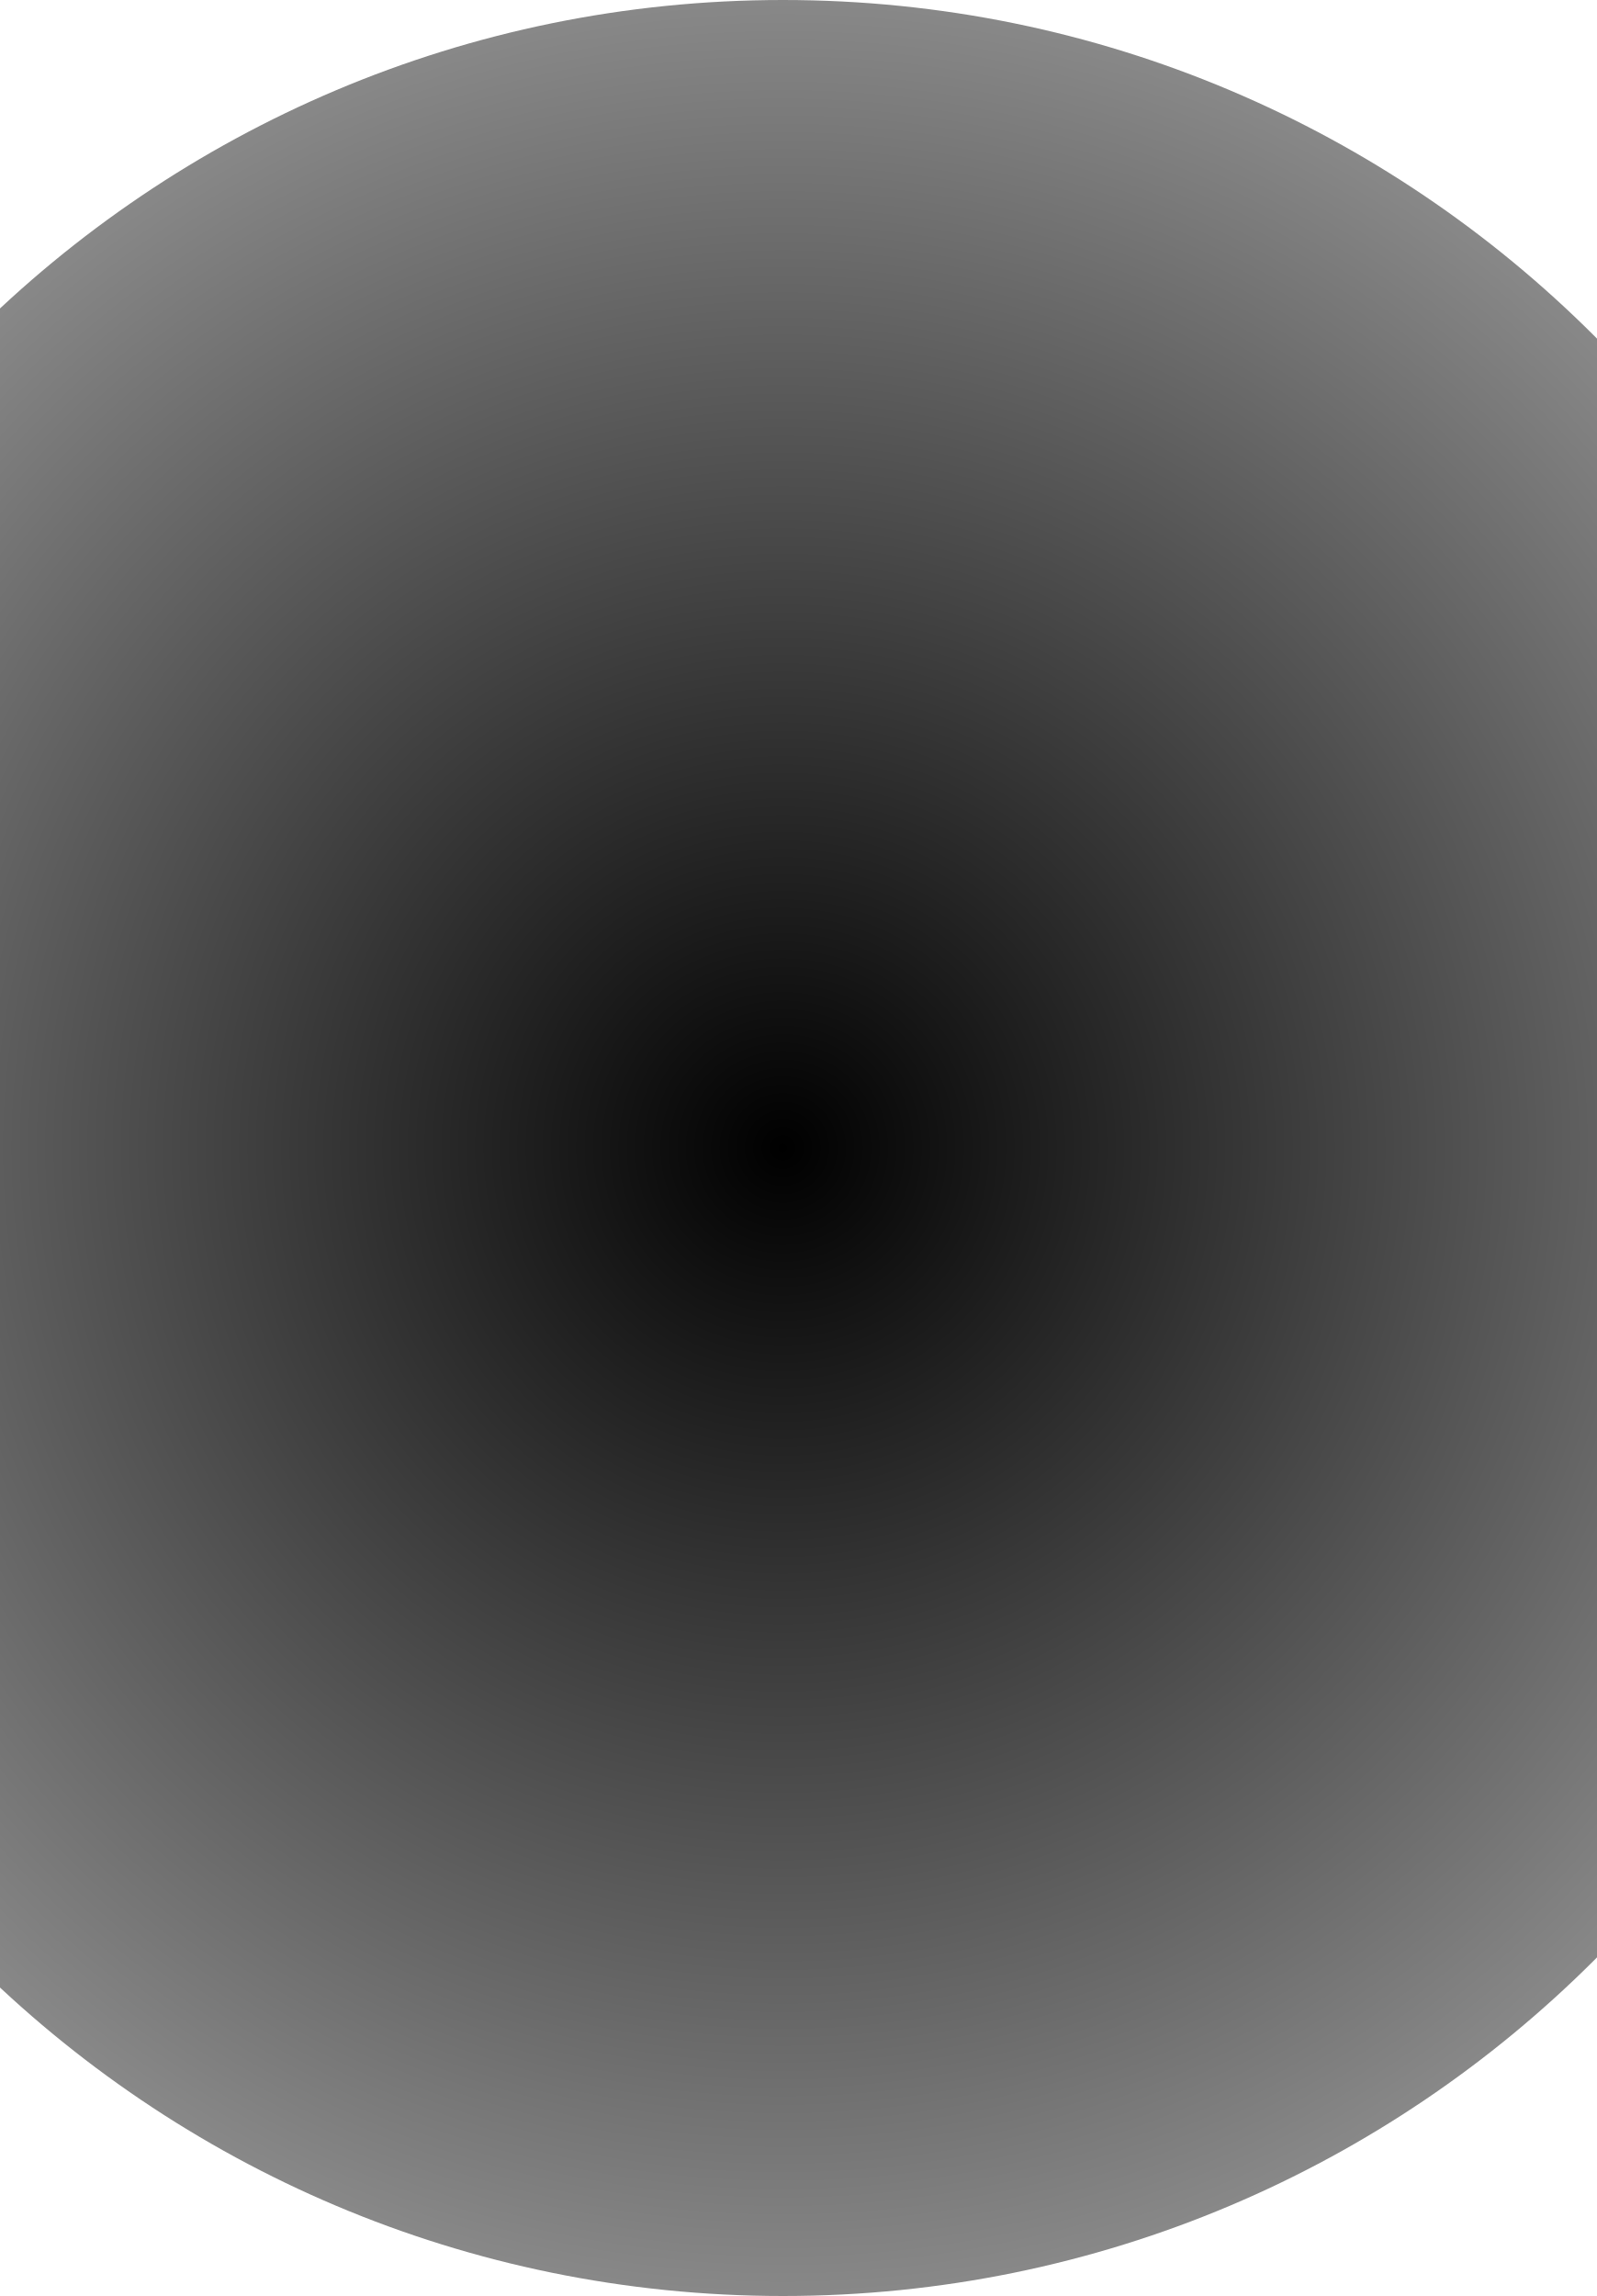
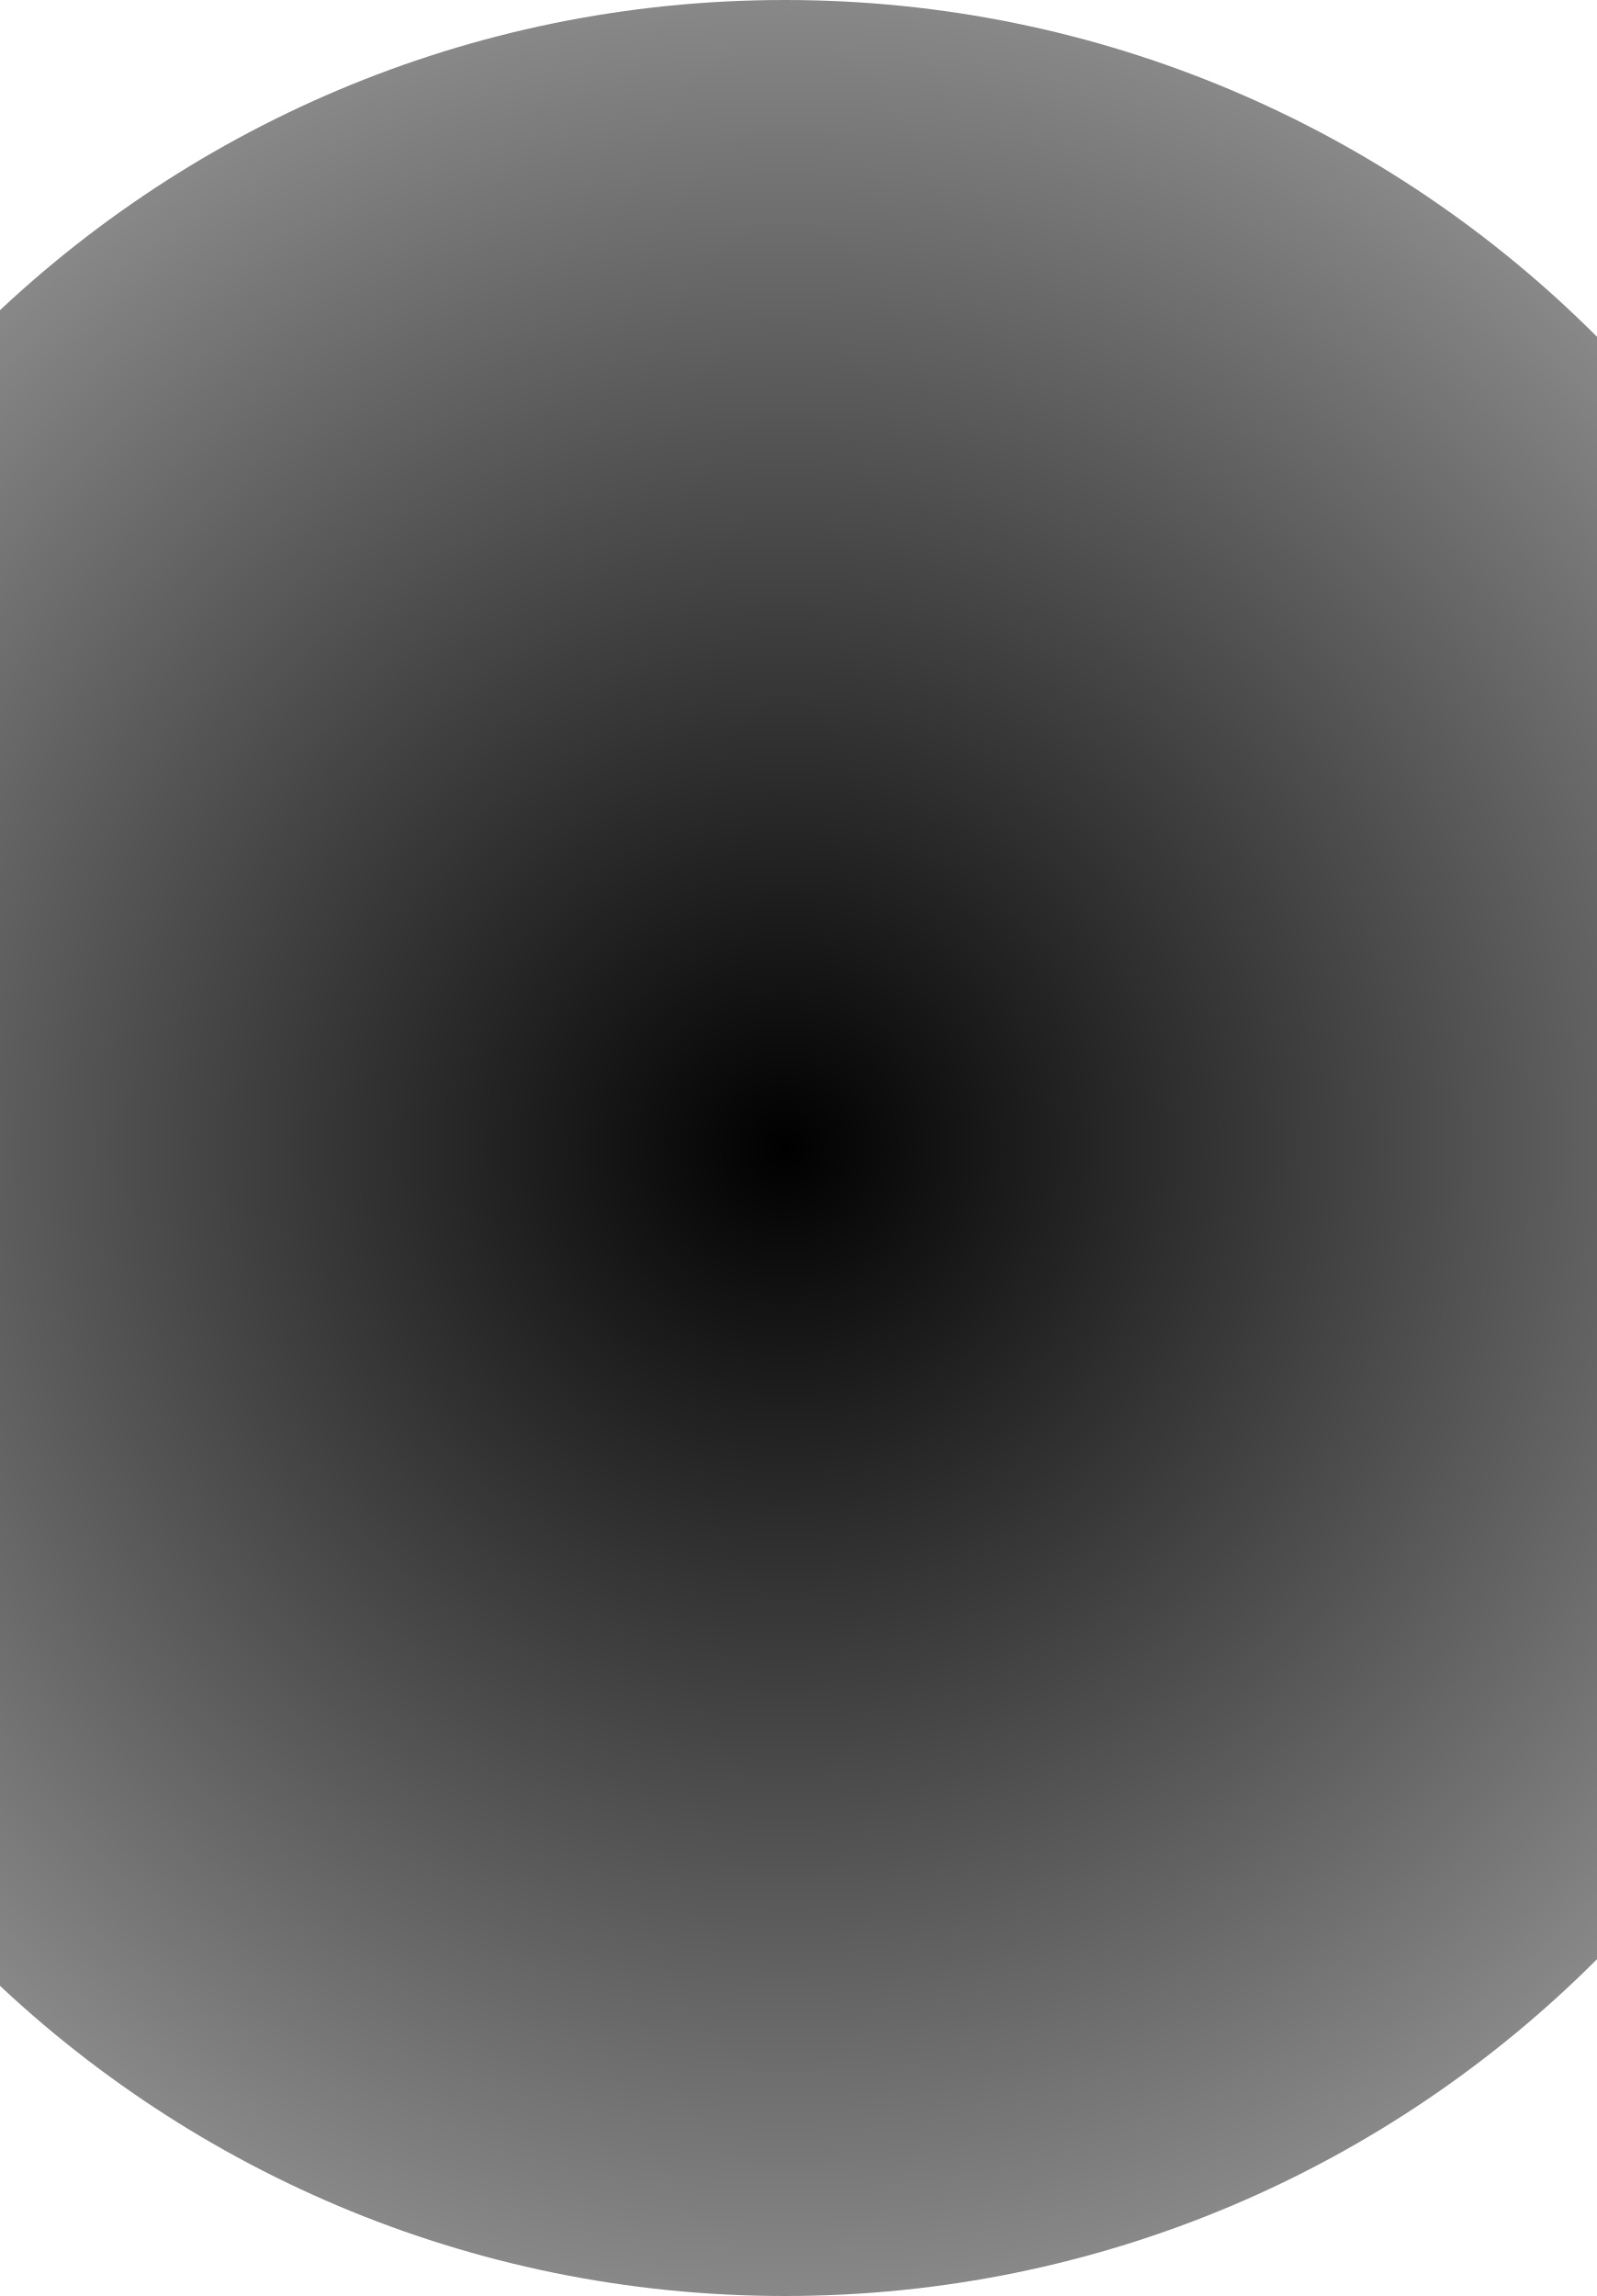
<svg xmlns="http://www.w3.org/2000/svg" width="441" height="634" viewBox="0 0 441 634" fill="none">
-   <circle cx="216.21" cy="317" r="317" fill="url(#paint0_radial_218_71599)" />
+   <circle cx="216.711" cy="317" r="317" fill="url(#paint0_radial_48_8238)" />
  <defs>
-     <radialGradient id="paint0_radial_218_71599" cx="0" cy="0" r="1" gradientUnits="userSpaceOnUse" gradientTransform="translate(216.21 317) rotate(90) scale(584.396)">
+     <radialGradient id="paint0_radial_48_8238" cx="0" cy="0" r="1" gradientUnits="userSpaceOnUse" gradientTransform="translate(216.711 317) rotate(90) scale(584.396)">
      <stop />
      <stop offset="1" stop-color="white" />
    </radialGradient>
  </defs>
</svg>
